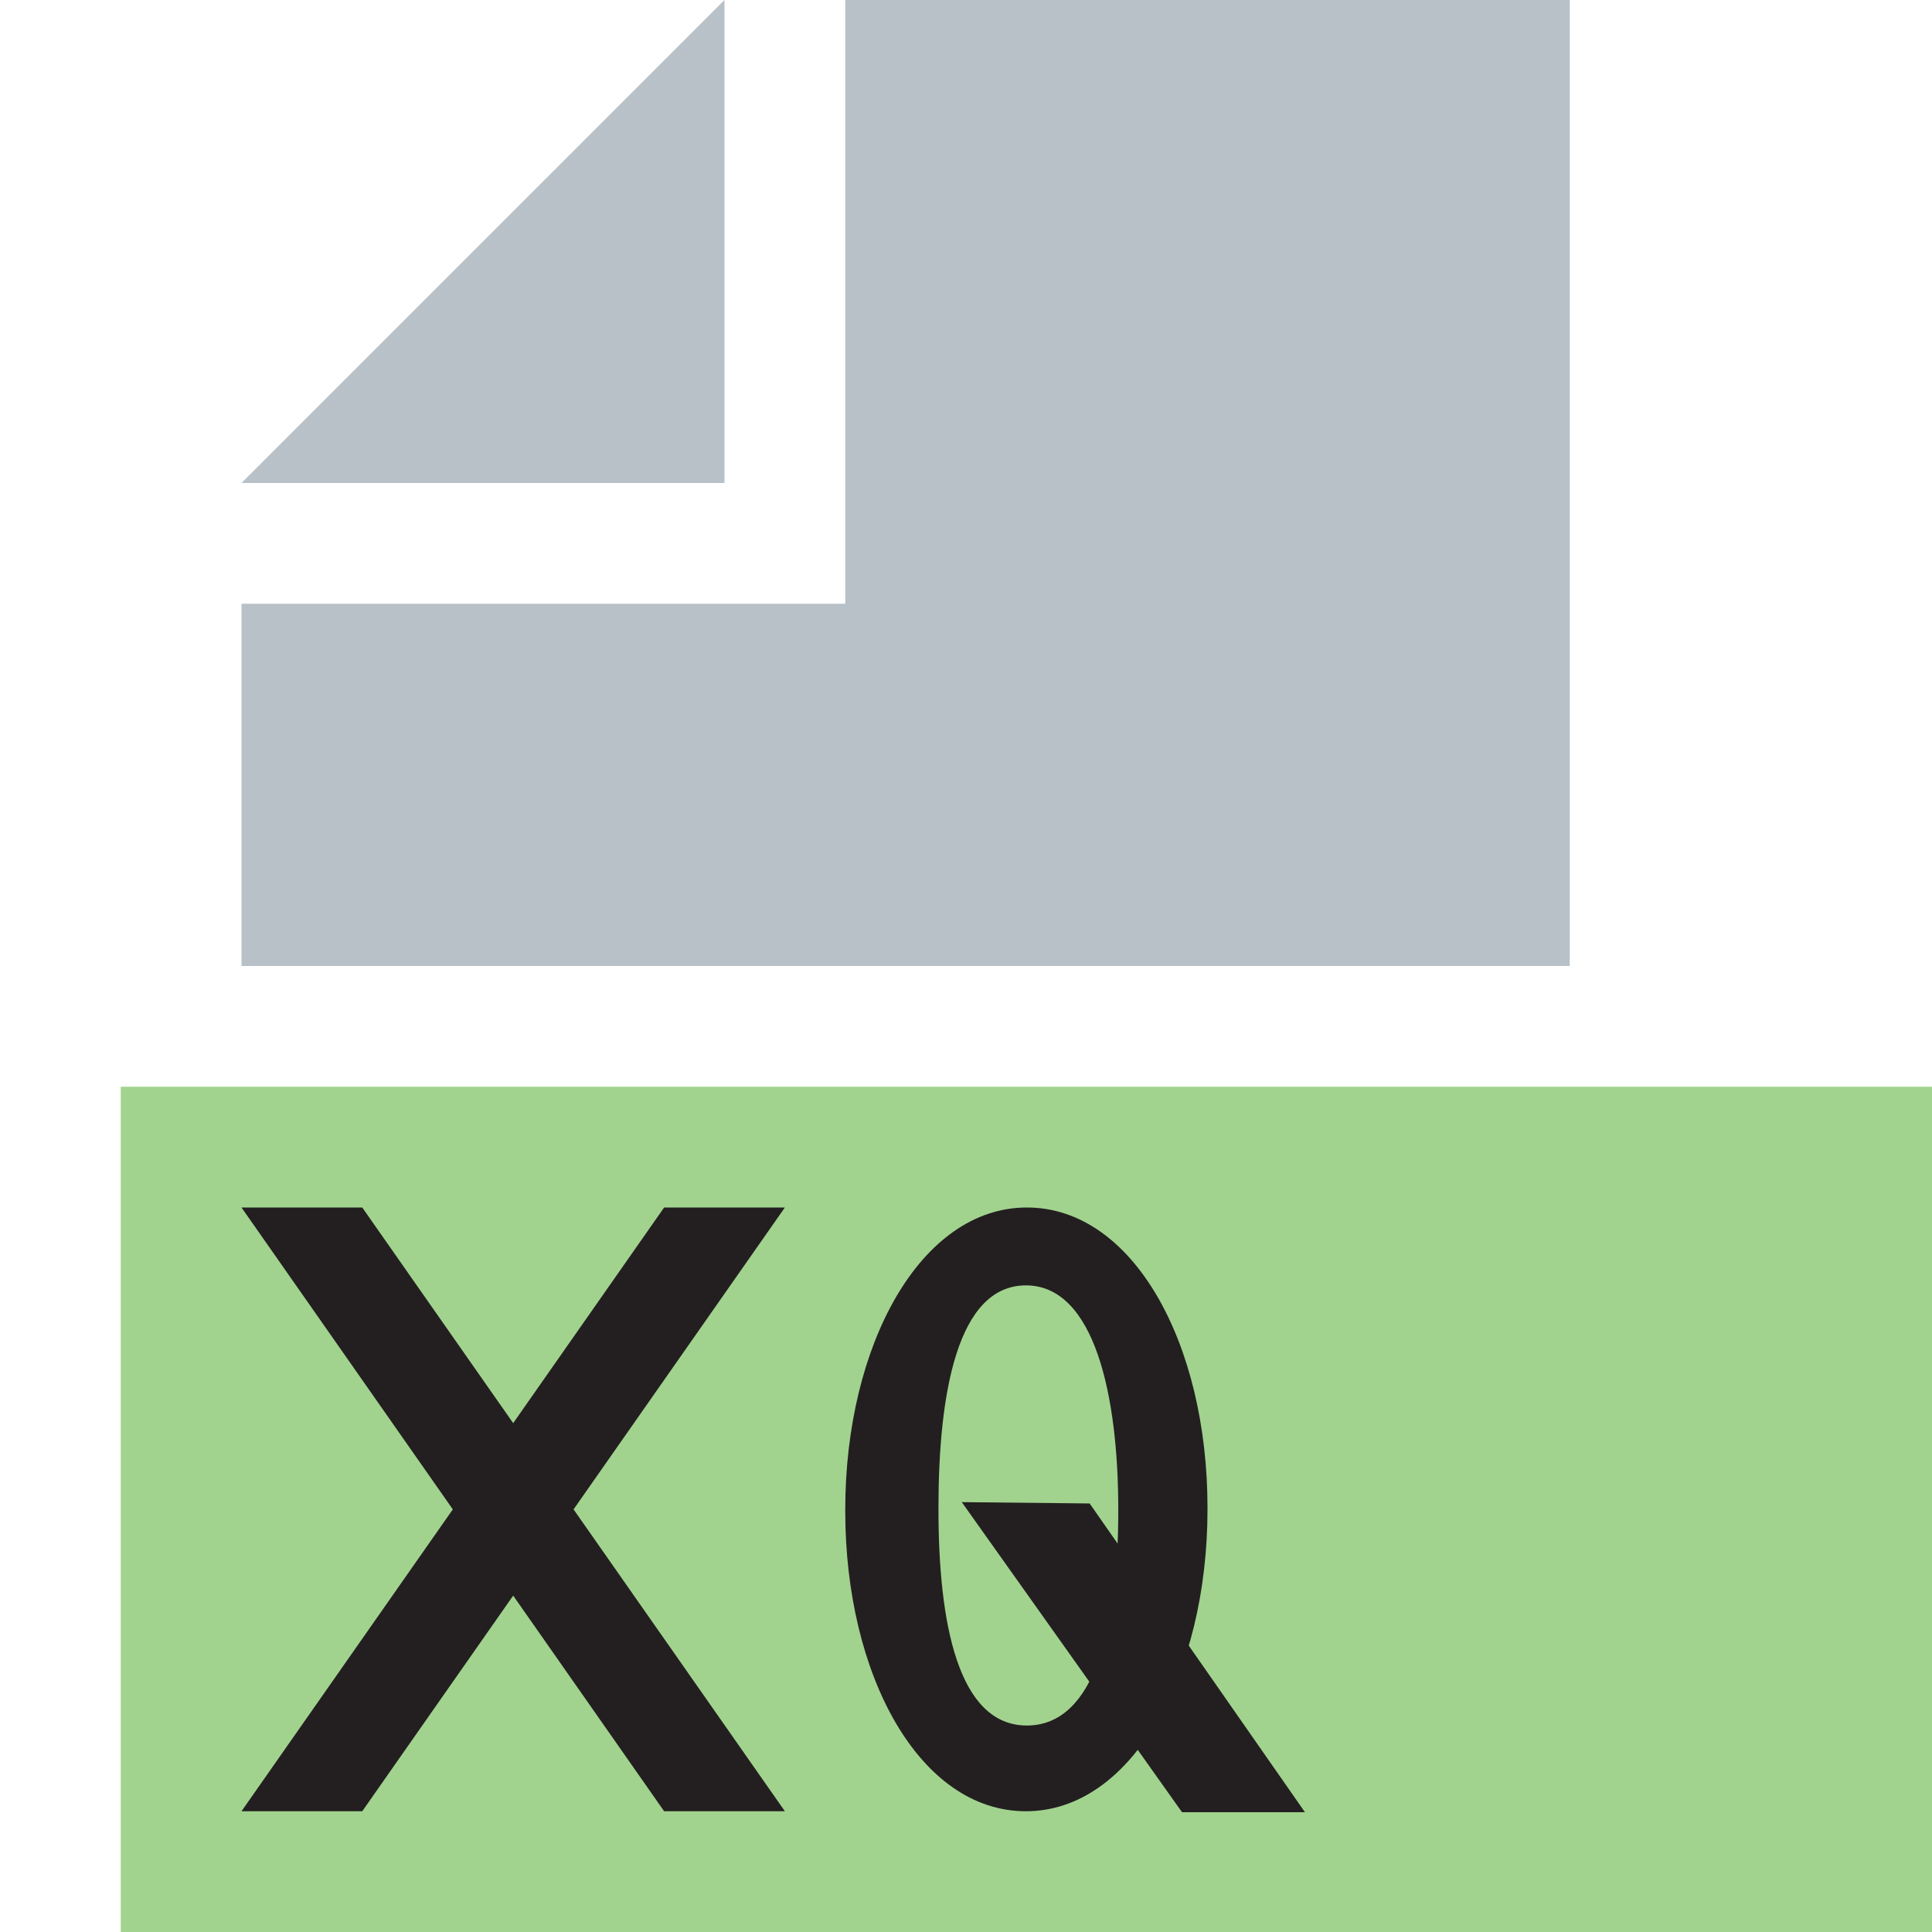
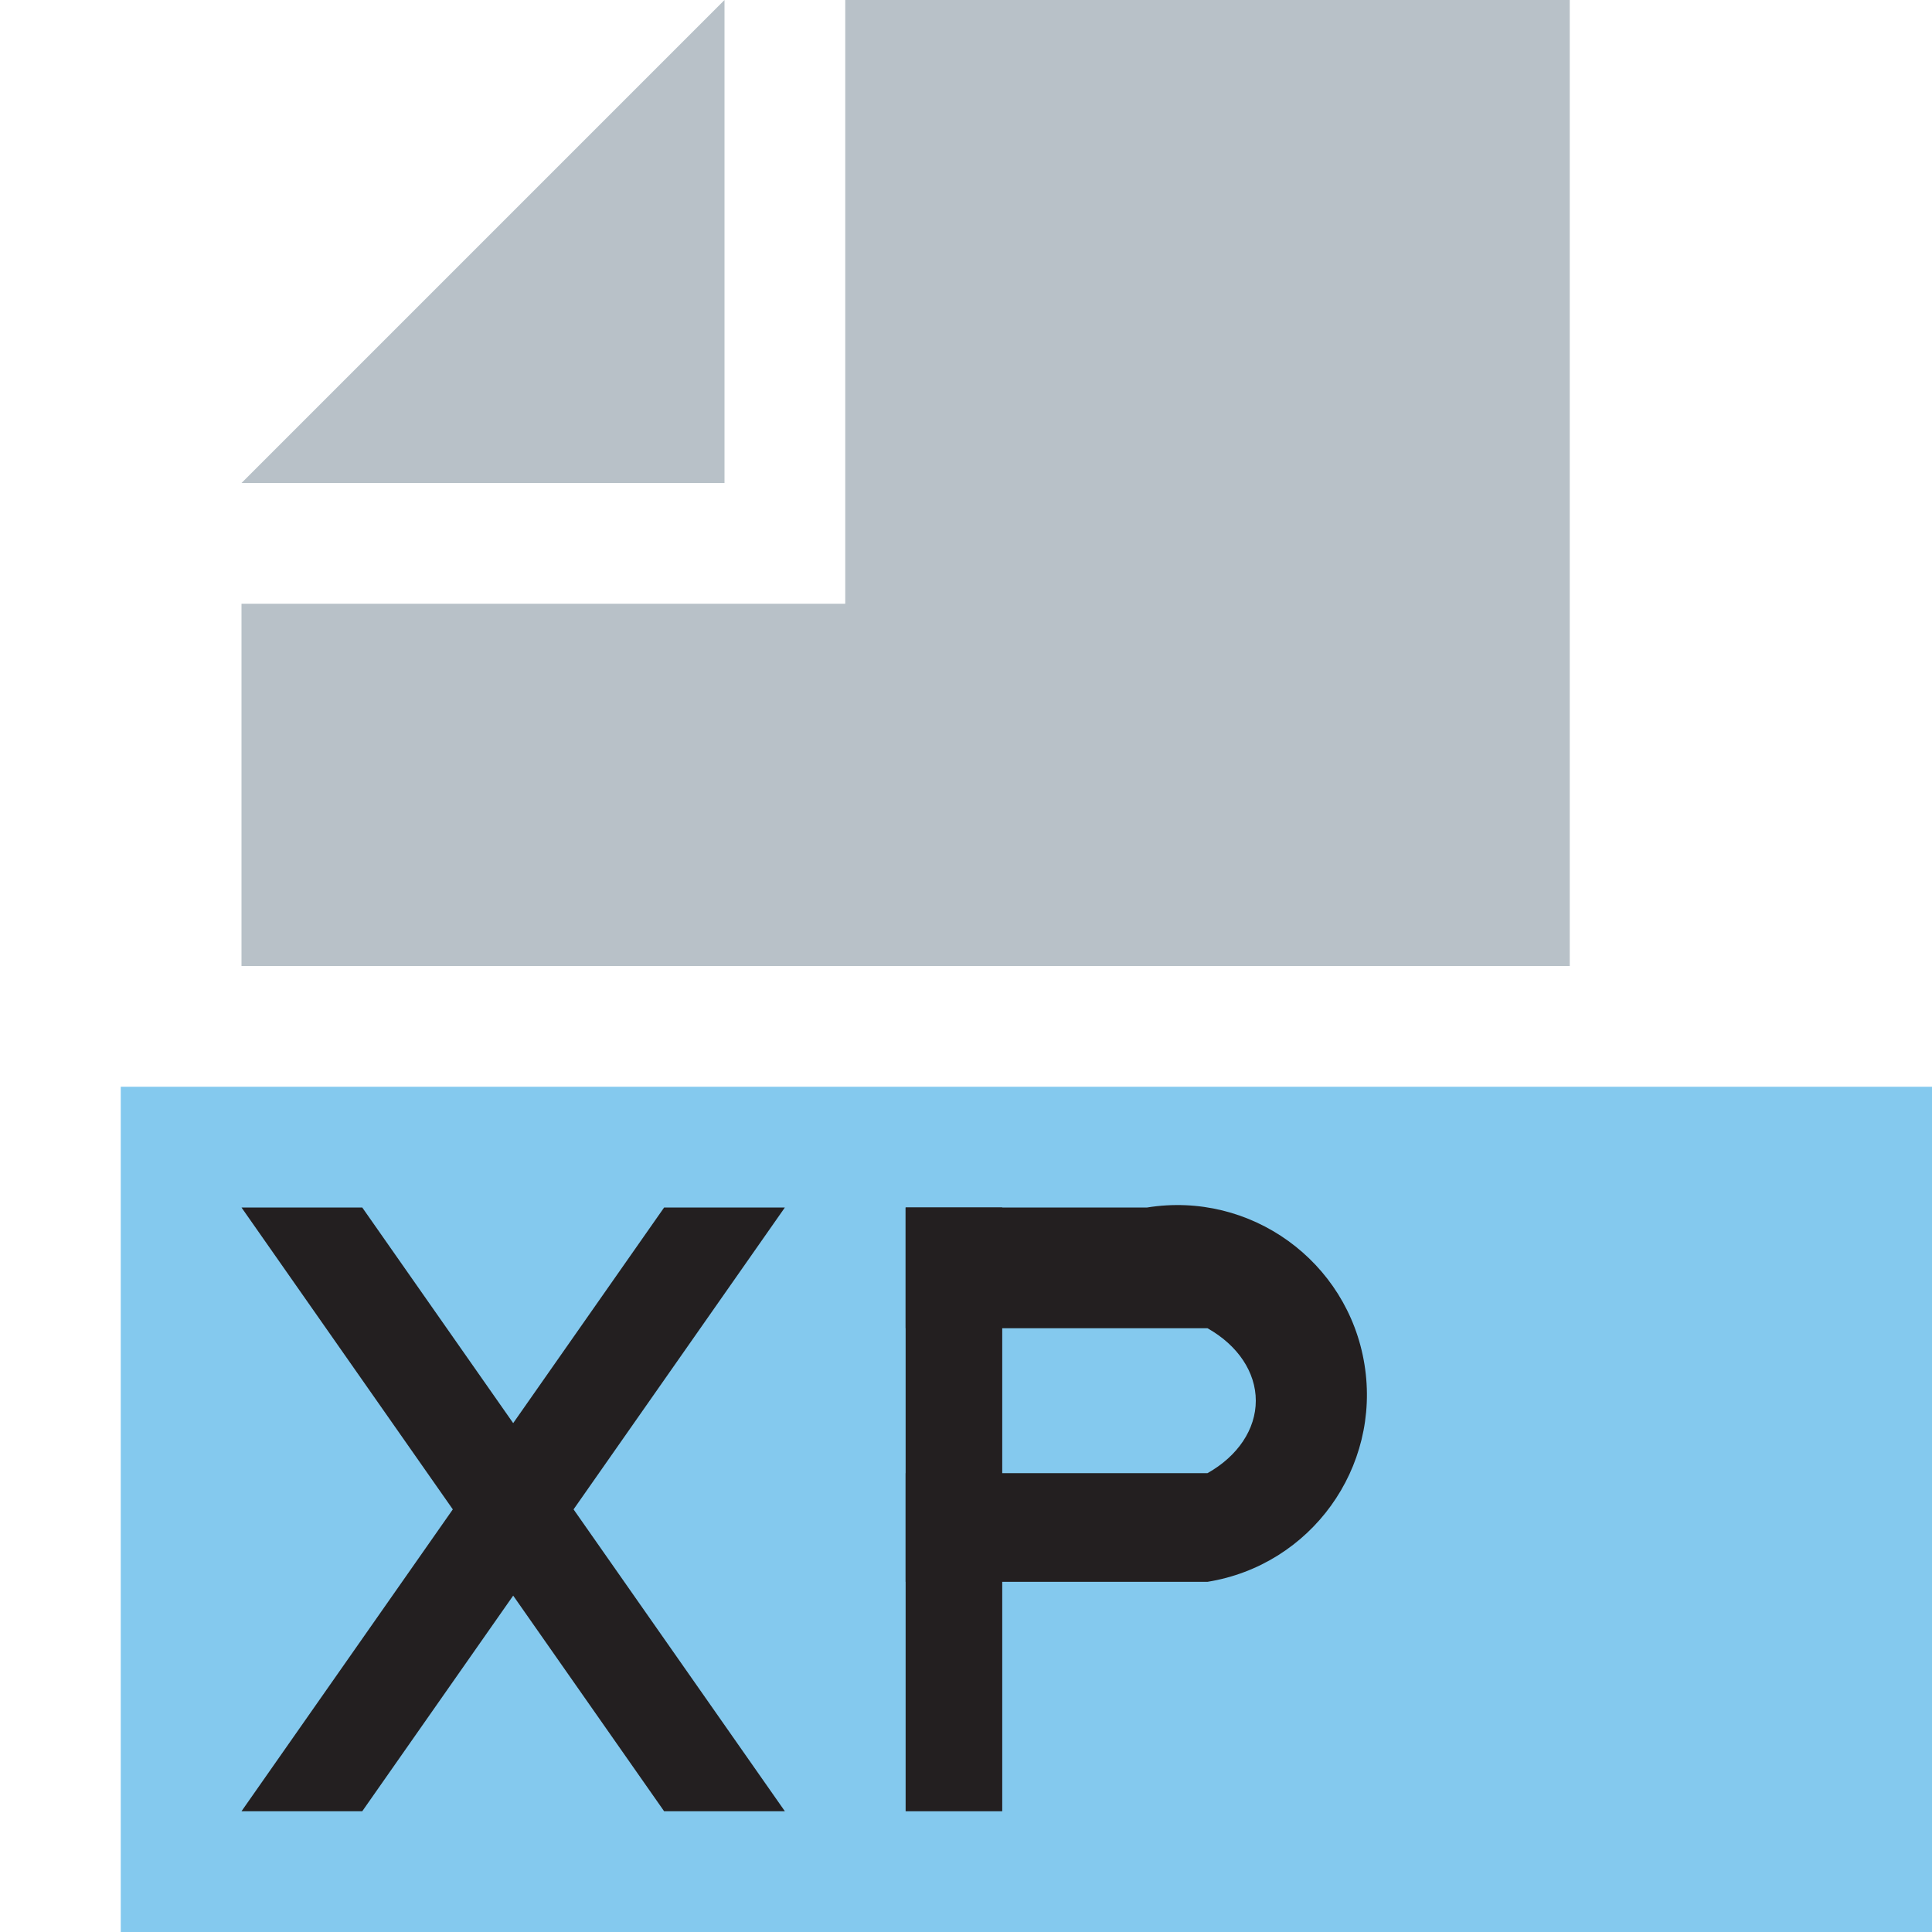
<svg xmlns="http://www.w3.org/2000/svg" id="xpath-163" viewBox="0 0 16 16">
  <g>
    <g id="file" opacity="0.7" fill="#9aa7b0">
      <polygon points="6 0 2 4 6 4 6 0" />
      <polygon points="7 0 7 4 7 5 6 5 2 5 2 8 13 8 13 0 7 0" />
    </g>
-     <g id="filetype-background" opacity="0.6" fill="#62b543">
+     <g id="filetype-background" opacity="0.6" fill="#32a5e3">
      <rect x="1" y="9" width="15" height="7" />
    </g>
    <g id="filetype" fill="#231f20" opacity="1">
      <g id="x">
        <polygon points="2 10 3 10 6.5 15 5.5 15" />
        <polygon points="6.5 10 5.5 10 2 15 3 15" />
      </g>
-       <g id="q">
-         <path d="m 7,12.514 0,-0.013 C 7,11.139 7.623,10 8.504,10 9.385,10 10,11.126 10,12.486 l 0,0.014 C 10,13.861 9.377,15 8.496,15 7.615,15 7,13.875 7,12.514 Z m 2.261,0 0,-0.013 c 0,-0.94 -0.195,-1.856 -0.765,-1.856 -0.57,0 -0.724,0.903 -0.724,1.842 l 0,0.014 c 0,0.939 0.162,1.789 0.732,1.789 0.57,0 0.757,-0.836 0.757,-1.775 z" />
-         <path d="m 9.024,12.451 1.783,2.557 -1.018,0 -1.824,-2.568 z" />
+       <g id="p">
+         <polygon points="7.5 10 8.3 10 8.3 15 7.5 15" />
+         <path d="             M 7.5,10             L 9.5,10             A 1,1 0 0,1 10,13.1             L 7.5,13.1             L 7.5,12.2             L 10,12.2             A 1,0.75 0 0,0 10,11             L 7.5,11             Z" />
      </g>
    </g>
  </g>
</svg>
